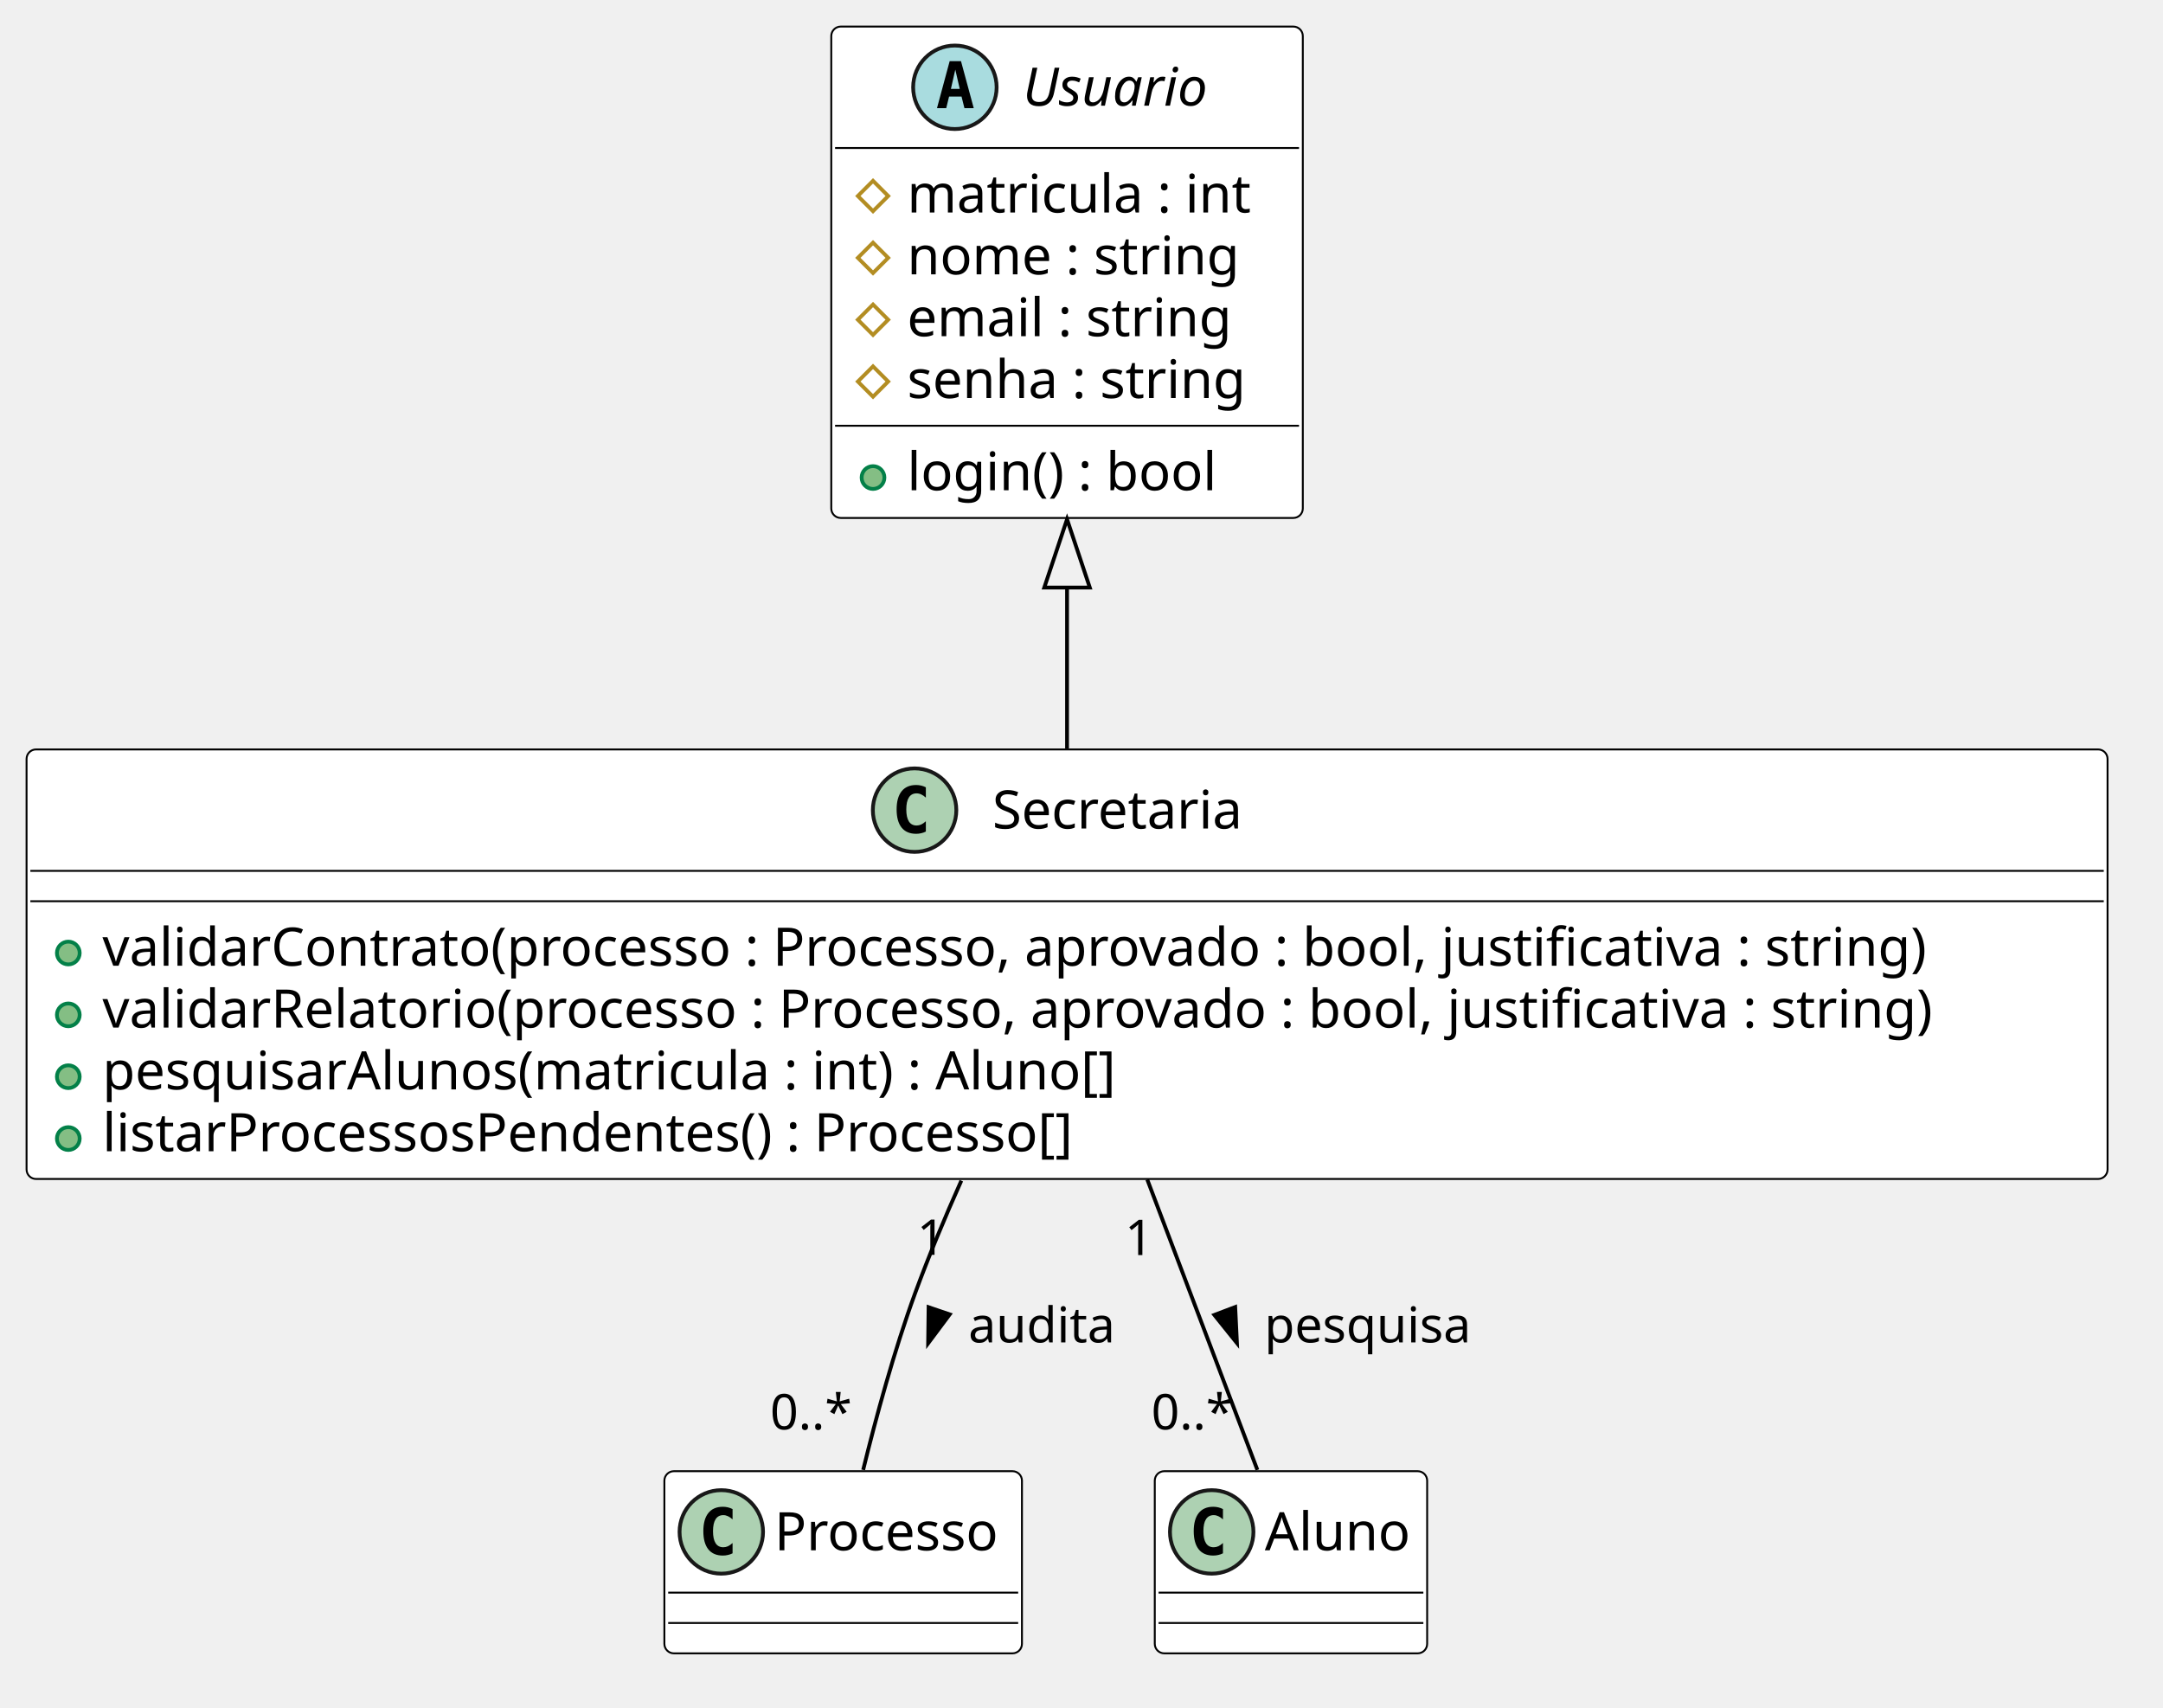
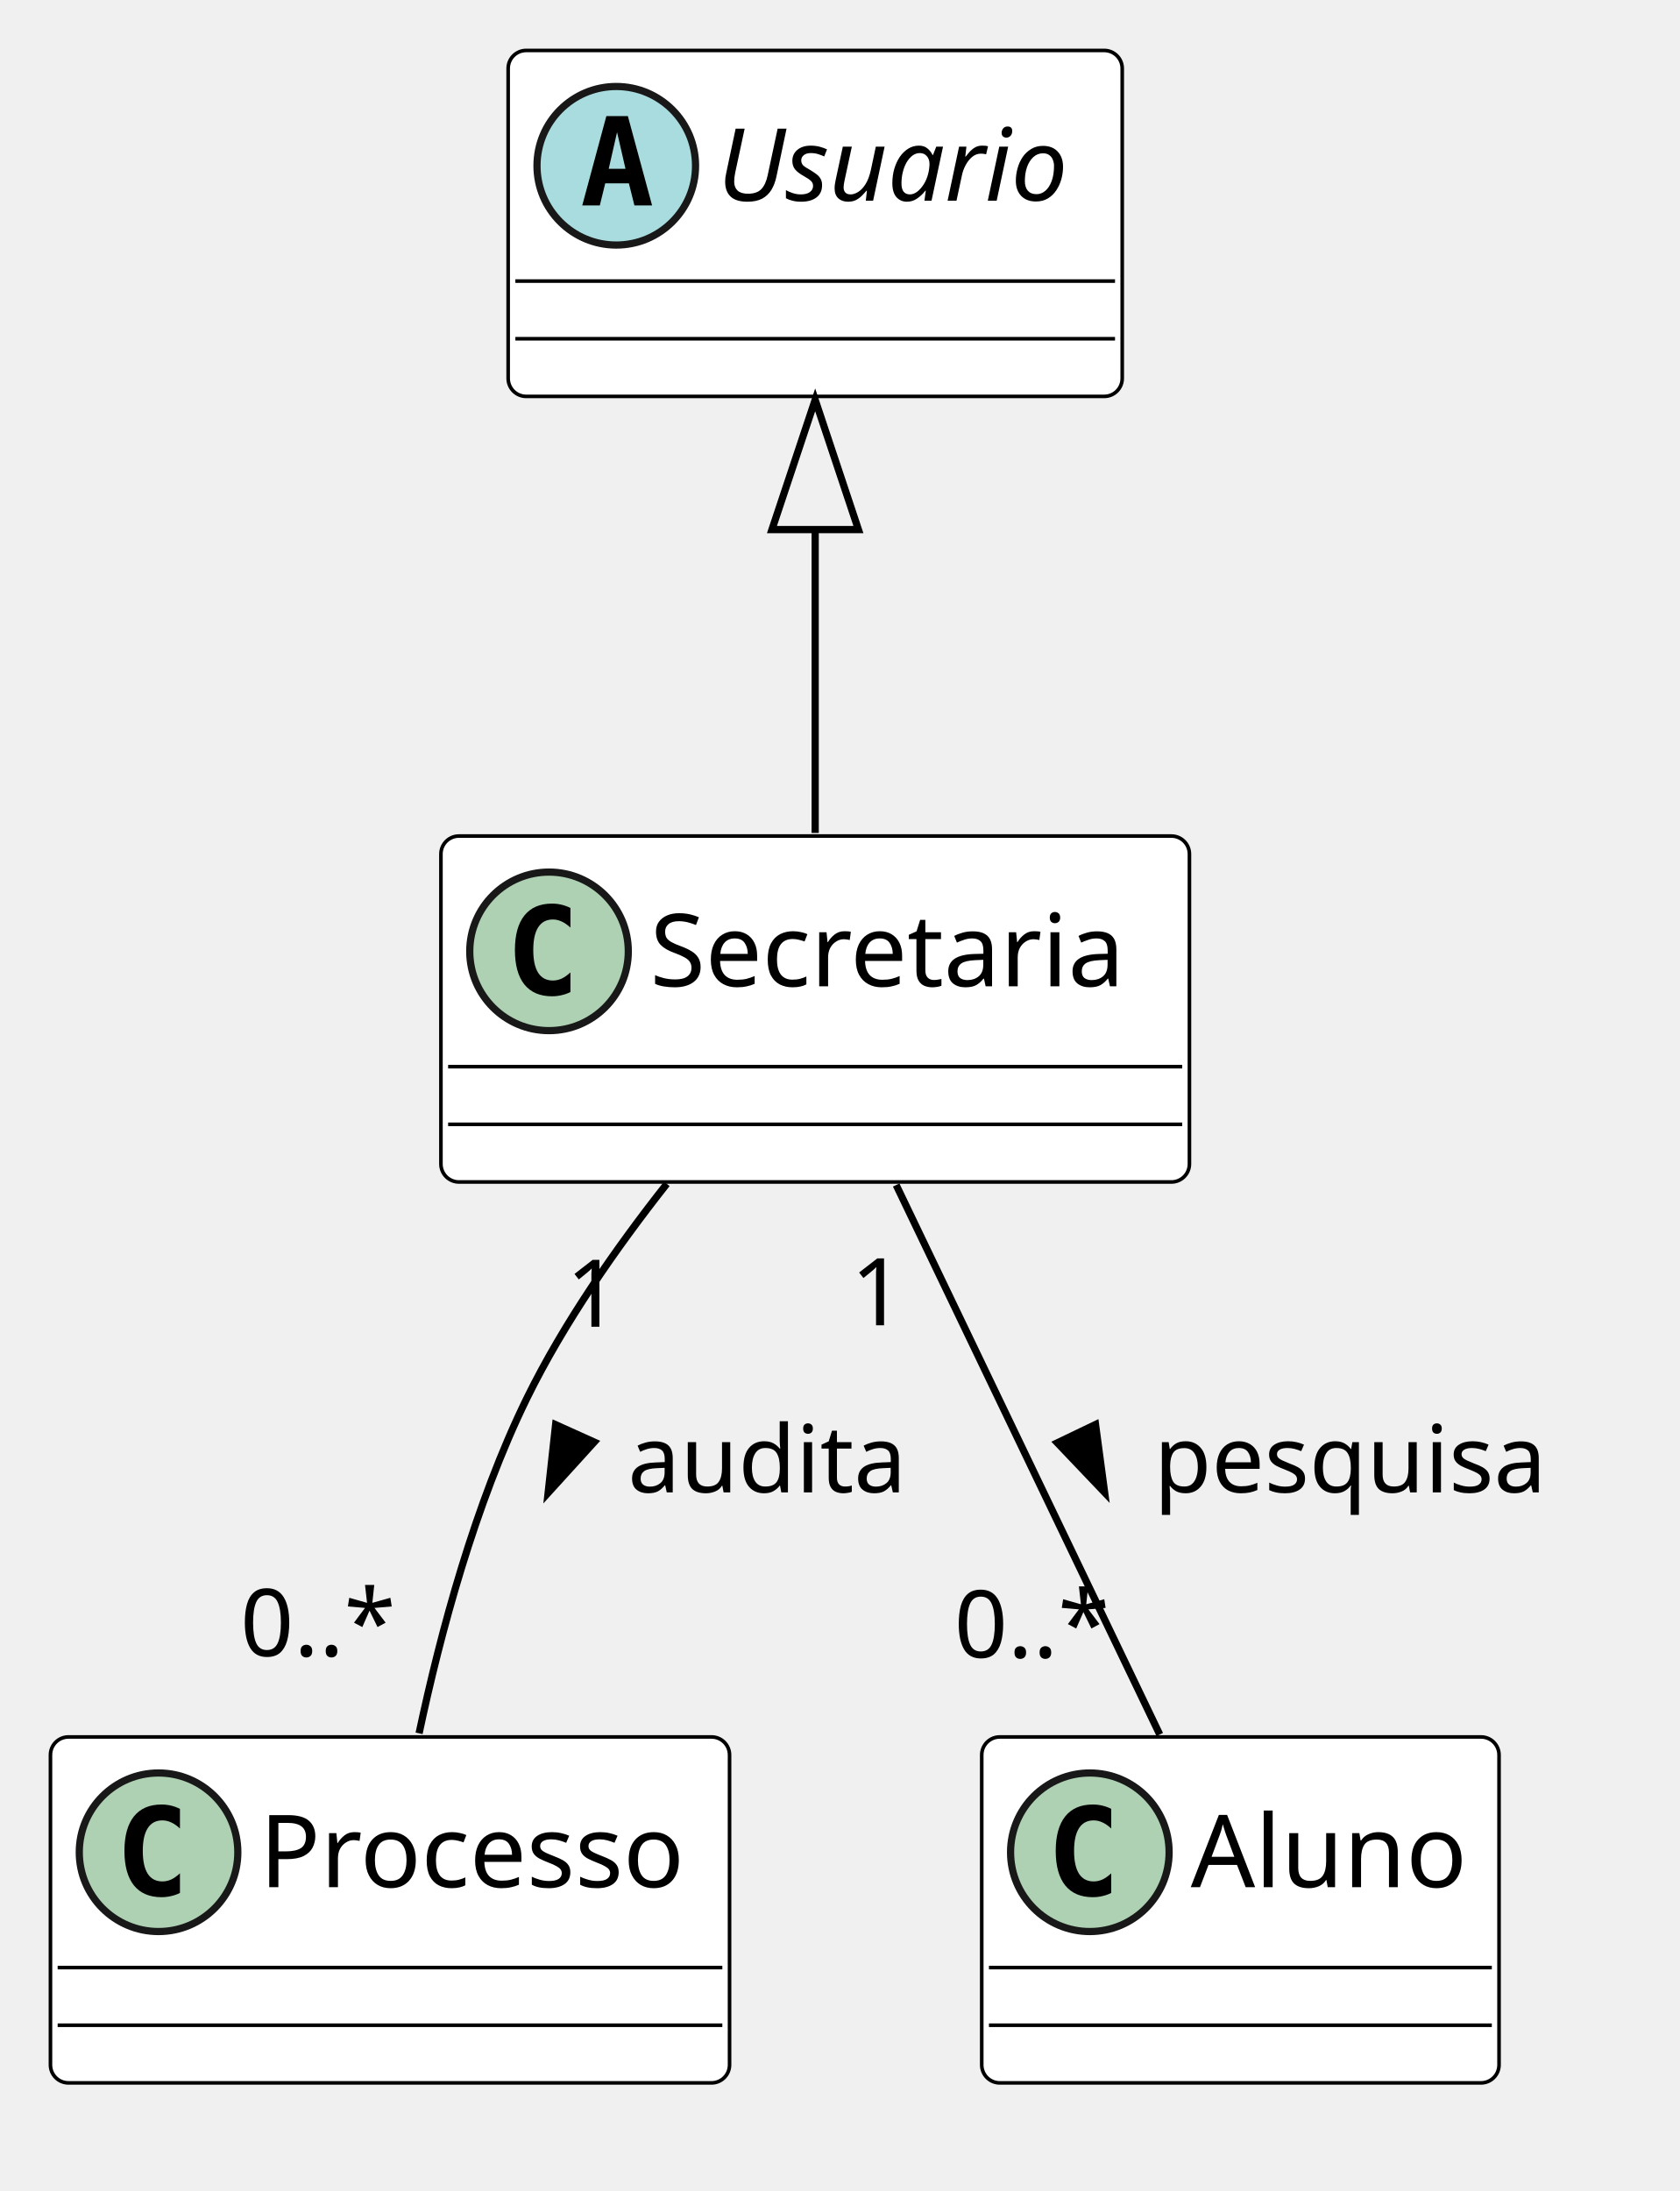
- <svg xmlns="http://www.w3.org/2000/svg" contentStyleType="text/css" data-diagram-type="CLASS" height="450px" preserveAspectRatio="none" style="width:570px;height:450px;background:#FFFFFF;" version="1.1" viewBox="0 0 570 450" width="570px" zoomAndPan="magnify">
+ <svg xmlns="http://www.w3.org/2000/svg" contentStyleType="text/css" data-diagram-type="CLASS" height="304px" preserveAspectRatio="none" style="width:233px;height:304px;background:#FFFFFF;" version="1.1" viewBox="0 0 233 304" width="233px" zoomAndPan="magnify">
  <defs />
  <g>
    <g class="entity" data-qualified-name="Usuario" data-source-line="9" id="ent0002">
-       <rect fill="#FFFFFF" height="129.484" rx="2.5" ry="2.5" style="stroke:#000000;stroke-width:0.5;" width="124.26" x="219.06" y="7" />
-       <ellipse cx="251.635" cy="23" fill="#A9DCDF" rx="11" ry="11" style="stroke:#181818;stroke-width:1;" />
-       <path d="M251.744,18.344 L250.588,23.422 L252.916,23.422 L251.744,18.344 Z M250.26,16.109 L253.244,16.109 L256.604,28.5 L254.151,28.5 L253.385,25.438 L250.104,25.438 L249.354,28.5 L246.916,28.5 L250.26,16.109 Z " fill="#000000" />
-       <text fill="#000000" font-family="sans-serif" font-size="14" font-style="italic" lengthAdjust="spacing" textLength="53.204" x="269.541" y="27.847">Usuario</text>
-       <line style="stroke:#000000;stroke-width:0.5;" x1="220.06" x2="342.32" y1="39" y2="39" />
-       <g data-visibility-modifier="PROTECTED_FIELD">
-         <polygon fill="none" points="230.06,47.648,234.06,51.648,230.06,55.648,226.06,51.648" style="stroke:#B38D22;stroke-width:1;" />
-       </g>
-       <text fill="#000000" font-family="sans-serif" font-size="14" lengthAdjust="spacing" textLength="98.26" x="239.06" y="55.995">matricula : int</text>
-       <g data-visibility-modifier="PROTECTED_FIELD">
-         <polygon fill="none" points="230.06,63.945,234.06,67.945,230.06,71.945,226.06,67.945" style="stroke:#B38D22;stroke-width:1;" />
-       </g>
-       <text fill="#000000" font-family="sans-serif" font-size="14" lengthAdjust="spacing" textLength="93.495" x="239.06" y="72.292">nome : string</text>
-       <g data-visibility-modifier="PROTECTED_FIELD">
-         <polygon fill="none" points="230.06,80.242,234.06,84.242,230.06,88.242,226.06,84.242" style="stroke:#B38D22;stroke-width:1;" />
-       </g>
-       <text fill="#000000" font-family="sans-serif" font-size="14" lengthAdjust="spacing" textLength="92.415" x="239.06" y="88.589">email : string</text>
-       <g data-visibility-modifier="PROTECTED_FIELD">
-         <polygon fill="none" points="230.06,96.539,234.06,100.539,230.06,104.539,226.06,100.539" style="stroke:#B38D22;stroke-width:1;" />
-       </g>
-       <text fill="#000000" font-family="sans-serif" font-size="14" lengthAdjust="spacing" textLength="96.038" x="239.06" y="104.886">senha : string</text>
-       <line style="stroke:#000000;stroke-width:0.5;" x1="220.06" x2="342.32" y1="112.188" y2="112.188" />
-       <g data-visibility-modifier="PUBLIC_METHOD">
-         <ellipse cx="230.06" cy="125.836" fill="#84BE84" rx="3" ry="3" style="stroke:#038048;stroke-width:1;" />
-       </g>
-       <text fill="#000000" font-family="sans-serif" font-size="14" lengthAdjust="spacing" textLength="88.553" x="239.06" y="129.183">login() : bool</text>
+       <rect fill="#FFFFFF" height="48" rx="2.5" ry="2.5" style="stroke:#000000;stroke-width:0.5;" width="85.204" x="70.51" y="7" />
+       <ellipse cx="85.51" cy="23" fill="#A9DCDF" rx="11" ry="11" style="stroke:#181818;stroke-width:1;" />
+       <path d="M85.619,18.344 L84.463,23.422 L86.791,23.422 L85.619,18.344 Z M84.135,16.109 L87.119,16.109 L90.479,28.5 L88.026,28.5 L87.26,25.438 L83.979,25.438 L83.229,28.5 L80.791,28.5 L84.135,16.109 Z " fill="#000000" />
+       <text fill="#000000" font-family="sans-serif" font-size="14" font-style="italic" lengthAdjust="spacing" textLength="53.204" x="99.51" y="27.847">Usuario</text>
+       <line style="stroke:#000000;stroke-width:0.5;" x1="71.51" x2="154.714" y1="39" y2="39" />
+       <line style="stroke:#000000;stroke-width:0.5;" x1="71.51" x2="154.714" y1="47" y2="47" />
    </g>
    <g class="entity" data-qualified-name="Secretaria" data-source-line="17" id="ent0003">
-       <rect fill="#FFFFFF" height="113.188" rx="2.5" ry="2.5" style="stroke:#000000;stroke-width:0.5;" width="548.389" x="7" y="197.48" />
-       <ellipse cx="241.015" cy="213.48" fill="#ADD1B2" rx="11" ry="11" style="stroke:#181818;stroke-width:1;" />
-       <path d="M243.983,219.121 Q243.405,219.417 242.765,219.558 Q242.124,219.714 241.421,219.714 Q238.921,219.714 237.593,218.074 Q236.28,216.417 236.28,213.292 Q236.28,210.167 237.593,208.511 Q238.921,206.855 241.421,206.855 Q242.124,206.855 242.765,207.011 Q243.421,207.167 243.983,207.464 L243.983,210.183 Q243.358,209.605 242.765,209.339 Q242.171,209.058 241.546,209.058 Q240.202,209.058 239.515,210.136 Q238.827,211.199 238.827,213.292 Q238.827,215.386 239.515,216.464 Q240.202,217.527 241.546,217.527 Q242.171,217.527 242.765,217.261 Q243.358,216.98 243.983,216.402 L243.983,219.121 Z " fill="#000000" />
-       <text fill="#000000" font-family="sans-serif" font-size="14" lengthAdjust="spacing" textLength="71.859" x="261.515" y="218.327">Secretaria</text>
-       <line style="stroke:#000000;stroke-width:0.5;" x1="8" x2="554.389" y1="229.48" y2="229.48" />
-       <line style="stroke:#000000;stroke-width:0.5;" x1="8" x2="554.389" y1="237.48" y2="237.48" />
-       <g data-visibility-modifier="PUBLIC_METHOD">
-         <ellipse cx="18" cy="251.128" fill="#84BE84" rx="3" ry="3" style="stroke:#038048;stroke-width:1;" />
-       </g>
-       <text fill="#000000" font-family="sans-serif" font-size="14" lengthAdjust="spacing" textLength="520.406" x="27" y="254.475">validarContrato(processo : Processo, aprovado : bool, justificativa : string)</text>
-       <g data-visibility-modifier="PUBLIC_METHOD">
-         <ellipse cx="18" cy="267.425" fill="#84BE84" rx="3" ry="3" style="stroke:#038048;stroke-width:1;" />
-       </g>
-       <text fill="#000000" font-family="sans-serif" font-size="14" lengthAdjust="spacing" textLength="522.389" x="27" y="270.772">validarRelatorio(processo : Processo, aprovado : bool, justificativa : string)</text>
-       <g data-visibility-modifier="PUBLIC_METHOD">
-         <ellipse cx="18" cy="283.722" fill="#84BE84" rx="3" ry="3" style="stroke:#038048;stroke-width:1;" />
-       </g>
-       <text fill="#000000" font-family="sans-serif" font-size="14" lengthAdjust="spacing" textLength="288.647" x="27" y="287.069">pesquisarAlunos(matricula : int) : Aluno[]</text>
-       <g data-visibility-modifier="PUBLIC_METHOD">
-         <ellipse cx="18" cy="300.019" fill="#84BE84" rx="3" ry="3" style="stroke:#038048;stroke-width:1;" />
-       </g>
-       <text fill="#000000" font-family="sans-serif" font-size="14" lengthAdjust="spacing" textLength="275.81" x="27" y="303.366">listarProcessosPendentes() : Processo[]</text>
+       <rect fill="#FFFFFF" height="48" rx="2.5" ry="2.5" style="stroke:#000000;stroke-width:0.5;" width="103.859" x="61.18" y="116" />
+       <ellipse cx="76.18" cy="132" fill="#ADD1B2" rx="11" ry="11" style="stroke:#181818;stroke-width:1;" />
+       <path d="M79.149,137.641 Q78.571,137.938 77.93,138.078 Q77.289,138.234 76.586,138.234 Q74.086,138.234 72.758,136.594 Q71.446,134.938 71.446,131.812 Q71.446,128.688 72.758,127.031 Q74.086,125.375 76.586,125.375 Q77.289,125.375 77.93,125.531 Q78.586,125.688 79.149,125.984 L79.149,128.703 Q78.524,128.125 77.93,127.859 Q77.336,127.578 76.711,127.578 Q75.368,127.578 74.68,128.656 Q73.993,129.719 73.993,131.812 Q73.993,133.906 74.68,134.984 Q75.368,136.047 76.711,136.047 Q77.336,136.047 77.93,135.781 Q78.524,135.5 79.149,134.922 L79.149,137.641 Z " fill="#000000" />
+       <text fill="#000000" font-family="sans-serif" font-size="14" lengthAdjust="spacing" textLength="71.859" x="90.18" y="136.847">Secretaria</text>
+       <line style="stroke:#000000;stroke-width:0.5;" x1="62.18" x2="164.039" y1="148" y2="148" />
+       <line style="stroke:#000000;stroke-width:0.5;" x1="62.18" x2="164.039" y1="156" y2="156" />
    </g>
    <g class="entity" data-qualified-name="Processo" data-source-line="24" id="ent0005">
-       <rect fill="#FFFFFF" height="48" rx="2.5" ry="2.5" style="stroke:#000000;stroke-width:0.5;" width="94.228" x="175.08" y="387.67" />
-       <ellipse cx="190.08" cy="403.67" fill="#ADD1B2" rx="11" ry="11" style="stroke:#181818;stroke-width:1;" />
-       <path d="M193.049,409.311 Q192.471,409.608 191.83,409.748 Q191.189,409.904 190.486,409.904 Q187.986,409.904 186.658,408.264 Q185.346,406.608 185.346,403.483 Q185.346,400.358 186.658,398.701 Q187.986,397.045 190.486,397.045 Q191.189,397.045 191.83,397.201 Q192.486,397.358 193.049,397.654 L193.049,400.373 Q192.424,399.795 191.83,399.529 Q191.236,399.248 190.611,399.248 Q189.268,399.248 188.58,400.326 Q187.893,401.389 187.893,403.483 Q187.893,405.576 188.58,406.654 Q189.268,407.717 190.611,407.717 Q191.236,407.717 191.83,407.451 Q192.424,407.17 193.049,406.592 L193.049,409.311 Z " fill="#000000" />
-       <text fill="#000000" font-family="sans-serif" font-size="14" lengthAdjust="spacing" textLength="62.227" x="204.08" y="408.517">Processo</text>
-       <line style="stroke:#000000;stroke-width:0.5;" x1="176.08" x2="268.308" y1="419.67" y2="419.67" />
-       <line style="stroke:#000000;stroke-width:0.5;" x1="176.08" x2="268.308" y1="427.67" y2="427.67" />
+       <rect fill="#FFFFFF" height="48" rx="2.5" ry="2.5" style="stroke:#000000;stroke-width:0.5;" width="94.228" x="7" y="241" />
+       <ellipse cx="22" cy="257" fill="#ADD1B2" rx="11" ry="11" style="stroke:#181818;stroke-width:1;" />
+       <path d="M24.969,262.641 Q24.391,262.938 23.75,263.078 Q23.109,263.234 22.406,263.234 Q19.906,263.234 18.578,261.594 Q17.266,259.938 17.266,256.812 Q17.266,253.688 18.578,252.031 Q19.906,250.375 22.406,250.375 Q23.109,250.375 23.75,250.531 Q24.406,250.688 24.969,250.984 L24.969,253.703 Q24.344,253.125 23.75,252.859 Q23.156,252.578 22.531,252.578 Q21.188,252.578 20.5,253.656 Q19.812,254.719 19.812,256.812 Q19.812,258.906 20.5,259.984 Q21.188,261.047 22.531,261.047 Q23.156,261.047 23.75,260.781 Q24.344,260.5 24.969,259.922 L24.969,262.641 Z " fill="#000000" />
+       <text fill="#000000" font-family="sans-serif" font-size="14" lengthAdjust="spacing" textLength="62.227" x="36" y="261.847">Processo</text>
+       <line style="stroke:#000000;stroke-width:0.5;" x1="8" x2="100.228" y1="273" y2="273" />
+       <line style="stroke:#000000;stroke-width:0.5;" x1="8" x2="100.228" y1="281" y2="281" />
    </g>
    <g class="entity" data-qualified-name="Aluno" data-source-line="27" id="ent0006">
-       <rect fill="#FFFFFF" height="48" rx="2.5" ry="2.5" style="stroke:#000000;stroke-width:0.5;" width="71.778" x="304.31" y="387.67" />
-       <ellipse cx="319.31" cy="403.67" fill="#ADD1B2" rx="11" ry="11" style="stroke:#181818;stroke-width:1;" />
-       <path d="M322.279,409.311 Q321.701,409.608 321.06,409.748 Q320.419,409.904 319.716,409.904 Q317.216,409.904 315.888,408.264 Q314.576,406.608 314.576,403.483 Q314.576,400.358 315.888,398.701 Q317.216,397.045 319.716,397.045 Q320.419,397.045 321.06,397.201 Q321.716,397.358 322.279,397.654 L322.279,400.373 Q321.654,399.795 321.06,399.529 Q320.466,399.248 319.841,399.248 Q318.498,399.248 317.81,400.326 Q317.123,401.389 317.123,403.483 Q317.123,405.576 317.81,406.654 Q318.498,407.717 319.841,407.717 Q320.466,407.717 321.06,407.451 Q321.654,407.17 322.279,406.592 L322.279,409.311 Z " fill="#000000" />
-       <text fill="#000000" font-family="sans-serif" font-size="14" lengthAdjust="spacing" textLength="39.778" x="333.31" y="408.517">Aluno</text>
-       <line style="stroke:#000000;stroke-width:0.5;" x1="305.31" x2="375.088" y1="419.67" y2="419.67" />
-       <line style="stroke:#000000;stroke-width:0.5;" x1="305.31" x2="375.088" y1="427.67" y2="427.67" />
+       <rect fill="#FFFFFF" height="48" rx="2.5" ry="2.5" style="stroke:#000000;stroke-width:0.5;" width="71.778" x="136.22" y="241" />
+       <ellipse cx="151.22" cy="257" fill="#ADD1B2" rx="11" ry="11" style="stroke:#181818;stroke-width:1;" />
+       <path d="M154.189,262.641 Q153.611,262.938 152.97,263.078 Q152.329,263.234 151.626,263.234 Q149.126,263.234 147.798,261.594 Q146.486,259.938 146.486,256.812 Q146.486,253.688 147.798,252.031 Q149.126,250.375 151.626,250.375 Q152.329,250.375 152.97,250.531 Q153.626,250.688 154.189,250.984 L154.189,253.703 Q153.564,253.125 152.97,252.859 Q152.376,252.578 151.751,252.578 Q150.407,252.578 149.72,253.656 Q149.032,254.719 149.032,256.812 Q149.032,258.906 149.72,259.984 Q150.407,261.047 151.751,261.047 Q152.376,261.047 152.97,260.781 Q153.564,260.5 154.189,259.922 L154.189,262.641 Z " fill="#000000" />
+       <text fill="#000000" font-family="sans-serif" font-size="14" lengthAdjust="spacing" textLength="39.778" x="165.22" y="261.847">Aluno</text>
+       <line style="stroke:#000000;stroke-width:0.5;" x1="137.22" x2="206.998" y1="273" y2="273" />
+       <line style="stroke:#000000;stroke-width:0.5;" x1="137.22" x2="206.998" y1="281" y2="281" />
    </g>
-     <g class="link" data-entity-1="ent0002" data-entity-2="ent0003" data-link-type="extension" data-source-line="18" id="lnk4">
-       <path d="M281.19,154.83 C281.19,174.57 281.19,178.14 281.19,197.27" fill="none" id="Usuario-backto-Secretaria" style="stroke:#000000;stroke-width:1;" />
-       <polygon fill="none" points="281.19,136.83,275.19,154.83,287.19,154.83,281.19,136.83" style="stroke:#000000;stroke-width:1;" />
+     <g class="link" data-entity-1="ent0002" data-entity-2="ent0003" data-link-type="extension" id="lnk4">
+       <path d="M113.11,73.48 C113.11,91.32 113.11,97.75 113.11,115.57" fill="none" id="Usuario-backto-Secretaria" style="stroke:#000000;stroke-width:1;" />
+       <polygon fill="none" points="113.11,55.48,107.11,73.48,119.11,73.48,113.11,55.48" style="stroke:#000000;stroke-width:1;" />
    </g>
    <g class="link" data-entity-1="ent0003" data-entity-2="ent0005" data-link-type="association" data-source-line="31" id="lnk7">
-       <path codeLine="31" d="M253.33,311.12 C248.98,320.86 244.75,330.97 241.19,340.67 C235.61,355.92 230.83,373.58 227.46,387.34" fill="none" id="Secretaria-Processo" style="stroke:#000000;stroke-width:1;" />
-       <polygon fill="#000000" points="244.583,353.971,250.273,346.351,244.707,344.461,244.583,353.971" style="stroke:#000000;stroke-width:1;" />
-       <text fill="#000000" font-family="sans-serif" font-size="13" lengthAdjust="spacing" textLength="41.133" x="255.19" y="353.737">audita</text>
-       <text fill="#000000" font-family="sans-serif" font-size="13" lengthAdjust="spacing" textLength="8.271" x="241.661" y="330.658">1</text>
-       <text fill="#000000" font-family="sans-serif" font-size="13" lengthAdjust="spacing" textLength="23.036" x="202.945" y="376.664">0..*</text>
+       <path codeLine="31" d="M92.52,164.26 C85.55,173.09 78.24,183.55 73.11,194 C65.91,208.7 61.12,226.52 58.15,240.5" fill="none" id="Secretaria-Processo" style="stroke:#000000;stroke-width:1;" />
+       <polygon fill="#000000" points="76.055,207.125,82.452,200.087,77.093,197.671,76.055,207.125" style="stroke:#000000;stroke-width:1;" />
+       <text fill="#000000" font-family="sans-serif" font-size="13" lengthAdjust="spacing" textLength="41.133" x="87.11" y="207.067">audita</text>
+       <text fill="#000000" font-family="sans-serif" font-size="13" lengthAdjust="spacing" textLength="8.271" x="78.559" y="184.085">1</text>
+       <text fill="#000000" font-family="sans-serif" font-size="13" lengthAdjust="spacing" textLength="23.036" x="33.335" y="229.783">0..*</text>
    </g>
    <g class="link" data-entity-1="ent0003" data-entity-2="ent0006" data-link-type="association" data-source-line="32" id="lnk8">
-       <path codeLine="32" d="M302.33,310.81 C312.31,337.14 323.69,367.15 331.35,387.34" fill="none" id="Secretaria-Aluno" style="stroke:#000000;stroke-width:1;" />
-       <polygon fill="#000000" points="325.963,353.912,325.504,344.412,320.008,346.496,325.963,353.912" style="stroke:#000000;stroke-width:1;" />
-       <text fill="#000000" font-family="sans-serif" font-size="13" lengthAdjust="spacing" textLength="57.865" x="333.19" y="353.737">pesquisa</text>
-       <text fill="#000000" font-family="sans-serif" font-size="13" lengthAdjust="spacing" textLength="8.271" x="296.435" y="330.714">1</text>
-       <text fill="#000000" font-family="sans-serif" font-size="13" lengthAdjust="spacing" textLength="23.036" x="303.394" y="376.664">0..*</text>
+       <path codeLine="32" d="M124.35,164.42 C134.85,186.31 150.43,218.8 160.92,240.66" fill="none" id="Secretaria-Aluno" style="stroke:#000000;stroke-width:1;" />
+       <polygon fill="#000000" points="153.272,207.075,152.01,197.648,146.711,200.19,153.272,207.075" style="stroke:#000000;stroke-width:1;" />
+       <text fill="#000000" font-family="sans-serif" font-size="13" lengthAdjust="spacing" textLength="57.865" x="160.11" y="207.067">pesquisa</text>
+       <text fill="#000000" font-family="sans-serif" font-size="13" lengthAdjust="spacing" textLength="8.271" x="118.056" y="183.884">1</text>
+       <text fill="#000000" font-family="sans-serif" font-size="13" lengthAdjust="spacing" textLength="23.036" x="132.394" y="229.982">0..*</text>
    </g>
  </g>
</svg>
